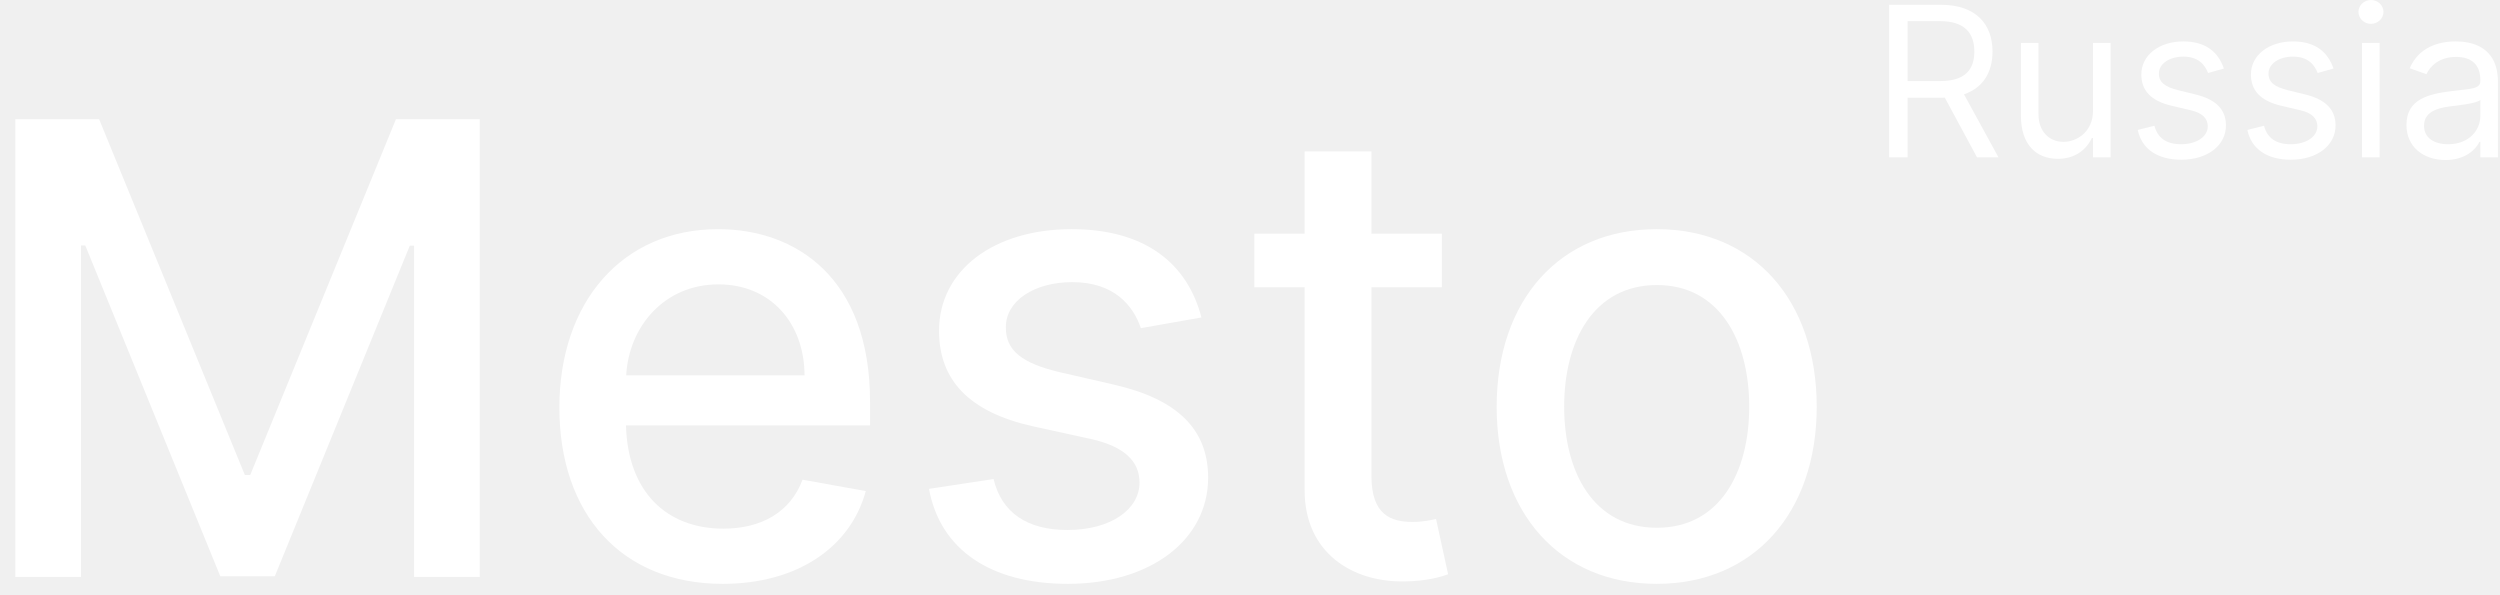
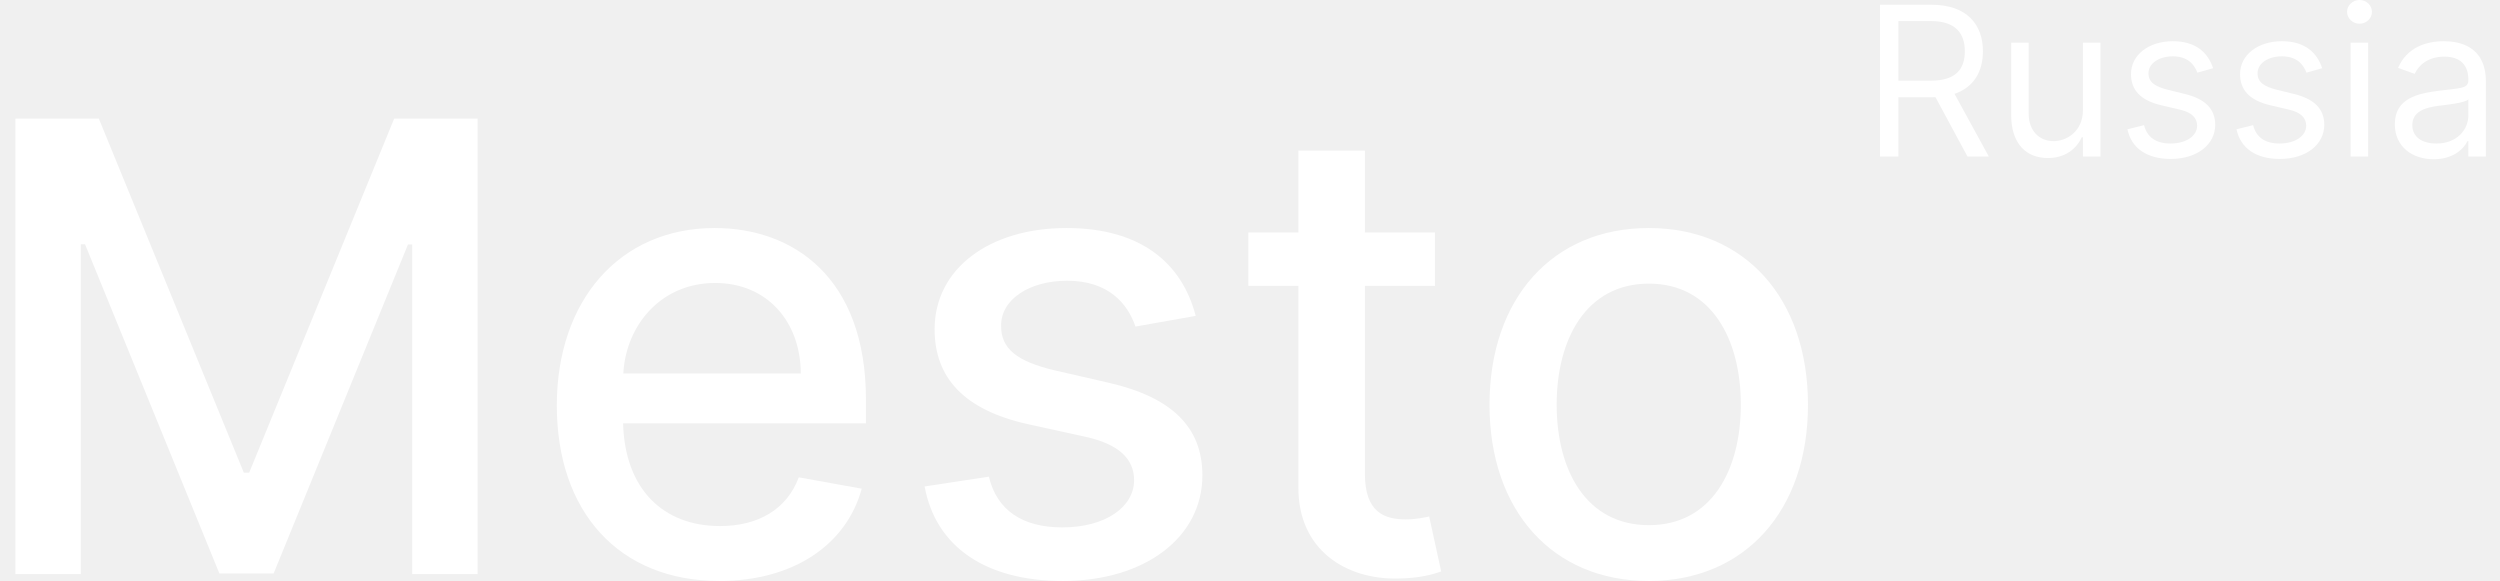
- <svg xmlns="http://www.w3.org/2000/svg" width="143" height="34" viewBox="0 0 143 34" fill="none">
-   <path d="M0.876 6.818V33H4.635V14.041H4.878L12.6 32.962H15.719L23.44 14.054H23.683V33H27.442V6.818H22.648L14.312 27.171H14.006L5.67 6.818H0.876Z" fill="white" />
-   <path d="M41.341 33.396C45.624 33.396 48.654 31.287 49.523 28.091L45.905 27.439C45.215 29.293 43.553 30.239 41.38 30.239C38.107 30.239 35.908 28.116 35.806 24.332H49.766V22.977C49.766 15.882 45.522 13.108 41.073 13.108C35.601 13.108 31.996 17.276 31.996 23.31C31.996 29.408 35.55 33.396 41.341 33.396ZM35.819 21.469C35.972 18.682 37.992 16.266 41.098 16.266C44.064 16.266 46.008 18.465 46.02 21.469H35.819Z" fill="white" />
-   <path d="M68.722 18.158C67.929 15.102 65.538 13.108 61.294 13.108C56.858 13.108 53.713 15.447 53.713 18.925C53.713 21.712 55.401 23.565 59.082 24.384L62.406 25.112C64.298 25.534 65.18 26.378 65.18 27.605C65.18 29.126 63.557 30.315 61.051 30.315C58.763 30.315 57.293 29.331 56.832 27.401L53.138 27.963C53.777 31.44 56.666 33.396 61.077 33.396C65.82 33.396 69.105 30.878 69.105 27.324C69.105 24.55 67.341 22.837 63.736 22.006L60.617 21.29C58.456 20.778 57.523 20.05 57.536 18.72C57.523 17.212 59.159 16.138 61.332 16.138C63.71 16.138 64.81 17.454 65.257 18.771L68.722 18.158Z" fill="white" />
-   <path d="M82.474 13.364H78.447V8.659H74.625V13.364H71.748V16.432H74.625V28.027C74.612 31.594 77.335 33.32 80.352 33.256C81.567 33.243 82.385 33.013 82.832 32.847L82.142 29.689C81.886 29.74 81.413 29.855 80.799 29.855C79.559 29.855 78.447 29.446 78.447 27.234V16.432H82.474V13.364Z" fill="white" />
-   <path d="M94.763 33.396C100.298 33.396 103.916 29.344 103.916 23.271C103.916 17.16 100.298 13.108 94.763 13.108C89.227 13.108 85.609 17.16 85.609 23.271C85.609 29.344 89.227 33.396 94.763 33.396ZM94.776 30.188C91.158 30.188 89.47 27.03 89.47 23.259C89.47 19.5 91.158 16.304 94.776 16.304C98.368 16.304 100.055 19.5 100.055 23.259C100.055 27.03 98.368 30.188 94.776 30.188Z" fill="white" />
-   <path d="M108.057 9H109.114V5.591H111.023C111.099 5.591 111.172 5.591 111.244 5.587L113.085 9H114.313L112.34 5.395C113.452 5.016 113.972 4.108 113.972 2.949C113.972 1.406 113.051 0.273 111.006 0.273H108.057V9ZM109.114 4.636V1.21H110.972C112.386 1.21 112.932 1.901 112.932 2.949C112.932 3.997 112.386 4.636 110.989 4.636H109.114Z" fill="white" />
-   <path d="M119.721 6.324C119.721 7.551 118.784 8.114 118.034 8.114C117.199 8.114 116.602 7.5 116.602 6.545V2.455H115.596V6.614C115.596 8.284 116.483 9.085 117.71 9.085C118.699 9.085 119.346 8.557 119.653 7.892H119.721V9H120.727V2.455H119.721V6.324Z" fill="white" />
-   <path d="M127.205 3.92C126.89 2.991 126.183 2.369 124.887 2.369C123.506 2.369 122.484 3.153 122.484 4.261C122.484 5.165 123.021 5.77 124.222 6.051L125.313 6.307C125.974 6.46 126.285 6.776 126.285 7.227C126.285 7.79 125.688 8.25 124.751 8.25C123.928 8.25 123.413 7.896 123.234 7.193L122.279 7.432C122.514 8.544 123.43 9.136 124.768 9.136C126.289 9.136 127.325 8.305 127.325 7.176C127.325 6.264 126.754 5.689 125.586 5.403L124.614 5.165C123.839 4.973 123.489 4.713 123.489 4.21C123.489 3.648 124.086 3.239 124.887 3.239C125.765 3.239 126.127 3.724 126.302 4.176L127.205 3.92Z" fill="white" />
-   <path d="M133.475 3.92C133.159 2.991 132.452 2.369 131.157 2.369C129.776 2.369 128.753 3.153 128.753 4.261C128.753 5.165 129.29 5.77 130.492 6.051L131.583 6.307C132.243 6.46 132.554 6.776 132.554 7.227C132.554 7.79 131.958 8.25 131.02 8.25C130.198 8.25 129.682 7.896 129.503 7.193L128.549 7.432C128.783 8.544 129.699 9.136 131.037 9.136C132.559 9.136 133.594 8.305 133.594 7.176C133.594 6.264 133.023 5.689 131.856 5.403L130.884 5.165C130.108 4.973 129.759 4.713 129.759 4.21C129.759 3.648 130.356 3.239 131.157 3.239C132.034 3.239 132.397 3.724 132.571 4.176L133.475 3.92Z" fill="white" />
-   <path d="M135.108 9H136.114V2.455H135.108V9ZM135.619 1.364C136.011 1.364 136.335 1.057 136.335 0.682C136.335 0.307 136.011 0 135.619 0C135.227 0 134.903 0.307 134.903 0.682C134.903 1.057 135.227 1.364 135.619 1.364Z" fill="white" />
-   <path d="M139.882 9.153C141.024 9.153 141.62 8.54 141.825 8.114H141.876V9H142.882V4.688C142.882 2.608 141.297 2.369 140.461 2.369C139.473 2.369 138.348 2.71 137.836 3.903L138.791 4.244C139.012 3.767 139.537 3.256 140.495 3.256C141.42 3.256 141.876 3.746 141.876 4.585V4.619C141.876 5.105 141.382 5.062 140.189 5.216C138.974 5.374 137.649 5.642 137.649 7.142C137.649 8.42 138.637 9.153 139.882 9.153ZM140.035 8.25C139.234 8.25 138.655 7.892 138.655 7.193C138.655 6.426 139.353 6.188 140.137 6.085C140.564 6.034 141.706 5.915 141.876 5.71V6.631C141.876 7.449 141.228 8.25 140.035 8.25Z" fill="white" />
+ <svg xmlns="http://www.w3.org/2000/svg" width="142" height="33" viewBox="0 0 142 33" fill="none">
+   <path d="M0.876 6.737V32.608H4.59V13.875H4.83L12.46 32.571H15.543L23.173 13.887H23.413V32.608H27.127V6.737H22.389L14.153 26.848H13.85L5.614 6.737H0.876Z" fill="white" />
+   <path d="M40.861 33C45.093 33 48.087 30.916 48.946 27.758L45.371 27.113C44.689 28.945 43.047 29.88 40.899 29.88C37.665 29.88 35.492 27.783 35.391 24.044H49.186V22.705C49.186 15.694 44.992 12.952 40.596 12.952C35.189 12.952 31.627 17.071 31.627 23.033C31.627 29.059 35.139 33 40.861 33ZM35.404 21.214C35.556 18.46 37.551 16.073 40.621 16.073C43.552 16.073 45.472 18.245 45.485 21.214H35.404Z" fill="white" />
+   <path d="M67.916 17.942C67.133 14.923 64.771 12.952 60.577 12.952C56.194 12.952 53.086 15.264 53.086 18.7C53.086 21.454 54.754 23.286 58.392 24.094L61.676 24.814C63.546 25.231 64.417 26.065 64.417 27.277C64.417 28.781 62.813 29.956 60.337 29.956C58.076 29.956 56.623 28.983 56.168 27.075L52.518 27.631C53.149 31.067 56.004 33 60.362 33C65.049 33 68.296 30.511 68.296 27C68.296 24.258 66.552 22.566 62.99 21.744L59.908 21.037C57.773 20.532 56.851 19.812 56.863 18.498C56.851 17.007 58.468 15.946 60.615 15.946C62.965 15.946 64.051 17.247 64.493 18.549L67.916 17.942Z" fill="white" />
+   <path d="M81.506 13.205H77.527V8.556H73.749V13.205H70.907V16.237H73.749V27.694C73.737 31.219 76.428 32.924 79.409 32.861C80.609 32.848 81.417 32.621 81.859 32.457L81.177 29.337C80.925 29.387 80.457 29.501 79.851 29.501C78.626 29.501 77.527 29.097 77.527 26.911V16.237H81.506V13.205Z" fill="white" />
+   <path d="M93.649 33C99.118 33 102.693 28.995 102.693 22.995C102.693 16.957 99.118 12.952 93.649 12.952C88.179 12.952 84.604 16.957 84.604 22.995C84.604 28.995 88.179 33 93.649 33ZM93.661 29.829C90.086 29.829 88.419 26.709 88.419 22.983C88.419 19.269 90.086 16.11 93.661 16.11C97.211 16.11 98.879 19.269 98.879 22.983C98.879 26.709 97.211 29.829 93.661 29.829Z" fill="white" />
+   <path d="M106.785 8.893H107.829V5.525H109.716C109.791 5.525 109.863 5.525 109.935 5.52L111.754 8.893H112.966L111.017 5.331C112.116 4.956 112.63 4.059 112.63 2.914C112.63 1.39 111.72 0.269 109.699 0.269H106.785V8.893ZM107.829 4.581V1.196H109.665C111.063 1.196 111.602 1.878 111.602 2.914C111.602 3.95 111.063 4.581 109.682 4.581H107.829Z" fill="white" />
+   <path d="M118.311 6.249C118.311 7.462 117.385 8.017 116.644 8.017C115.818 8.017 115.229 7.411 115.229 6.468V2.425H114.235V6.535C114.235 8.186 115.111 8.977 116.323 8.977C117.3 8.977 117.94 8.455 118.244 7.798H118.311V8.893H119.305V2.425H118.311V6.249Z" fill="white" />
+   <path d="M125.706 3.874C125.395 2.956 124.696 2.341 123.416 2.341C122.051 2.341 121.041 3.116 121.041 4.211C121.041 5.103 121.571 5.701 122.759 5.979L123.837 6.232C124.489 6.384 124.797 6.695 124.797 7.142C124.797 7.697 124.207 8.152 123.281 8.152C122.468 8.152 121.959 7.803 121.782 7.108L120.838 7.344C121.07 8.443 121.975 9.028 123.298 9.028C124.801 9.028 125.824 8.207 125.824 7.091C125.824 6.19 125.26 5.621 124.106 5.339L123.146 5.103C122.38 4.914 122.034 4.657 122.034 4.16C122.034 3.604 122.624 3.2 123.416 3.2C124.283 3.2 124.641 3.68 124.813 4.127L125.706 3.874Z" fill="white" />
+   <path d="M131.901 3.874C131.59 2.956 130.891 2.341 129.611 2.341C128.246 2.341 127.236 3.116 127.236 4.211C127.236 5.103 127.766 5.701 128.954 5.979L130.032 6.232C130.684 6.384 130.992 6.695 130.992 7.142C130.992 7.697 130.402 8.152 129.476 8.152C128.663 8.152 128.154 7.803 127.977 7.108L127.034 7.344C127.265 8.443 128.171 9.028 129.493 9.028C130.996 9.028 132.019 8.207 132.019 7.091C132.019 6.19 131.455 5.621 130.301 5.339L129.341 5.103C128.575 4.914 128.229 4.657 128.229 4.16C128.229 3.604 128.819 3.2 129.611 3.2C130.478 3.2 130.836 3.68 131.009 4.127L131.901 3.874Z" fill="white" />
+   <path d="M133.515 8.893H134.509V2.425H133.515V8.893ZM134.02 1.347C134.408 1.347 134.728 1.044 134.728 0.674C134.728 0.303 134.408 0 134.02 0C133.633 0 133.313 0.303 133.313 0.674C133.313 1.044 133.633 1.347 134.02 1.347Z" fill="white" />
+   <path d="M138.232 9.045C139.361 9.045 139.95 8.438 140.152 8.017H140.203V8.893H141.197V4.632C141.197 2.577 139.63 2.341 138.805 2.341C137.828 2.341 136.716 2.678 136.211 3.857L137.154 4.194C137.373 3.722 137.891 3.217 138.839 3.217C139.752 3.217 140.203 3.701 140.203 4.531V4.564C140.203 5.045 139.714 5.002 138.535 5.154C137.335 5.31 136.026 5.575 136.026 7.057C136.026 8.321 137.003 9.045 138.232 9.045ZM138.384 8.152C137.592 8.152 137.02 7.798 137.02 7.108C137.02 6.35 137.71 6.114 138.485 6.013C138.906 5.962 140.034 5.845 140.203 5.642V6.552C140.203 7.36 139.563 8.152 138.384 8.152Z" fill="white" />
</svg>
